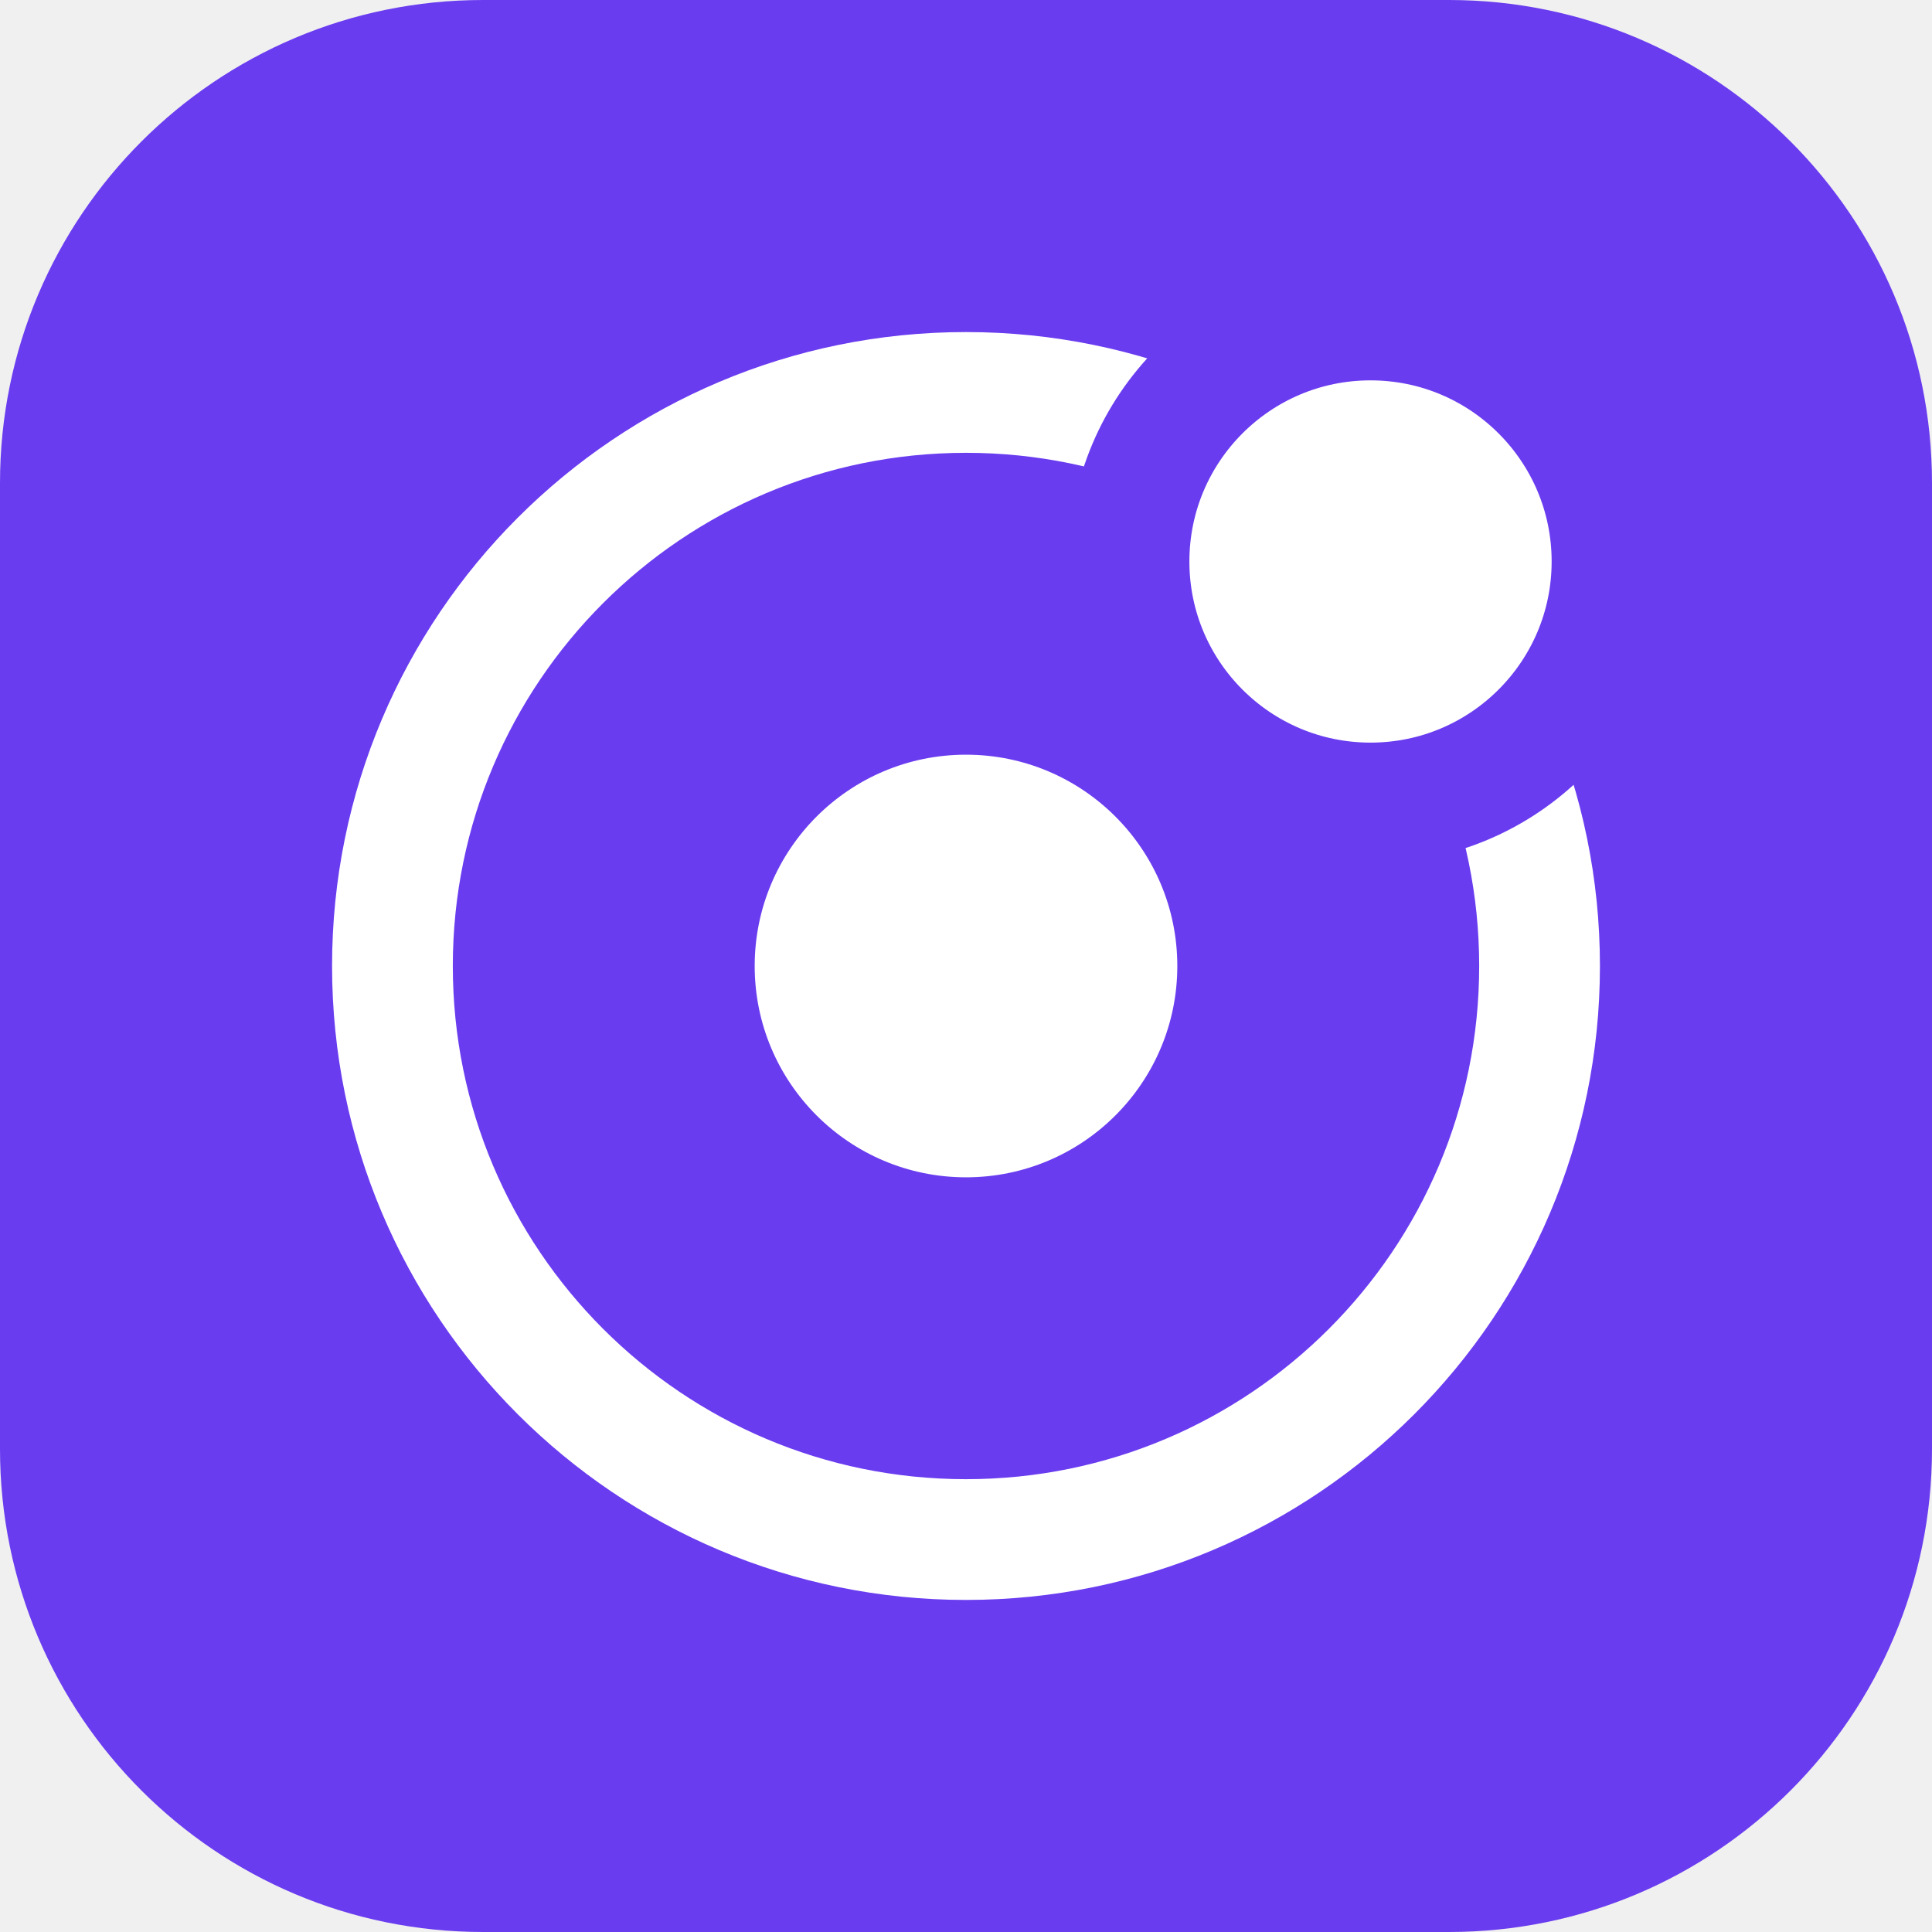
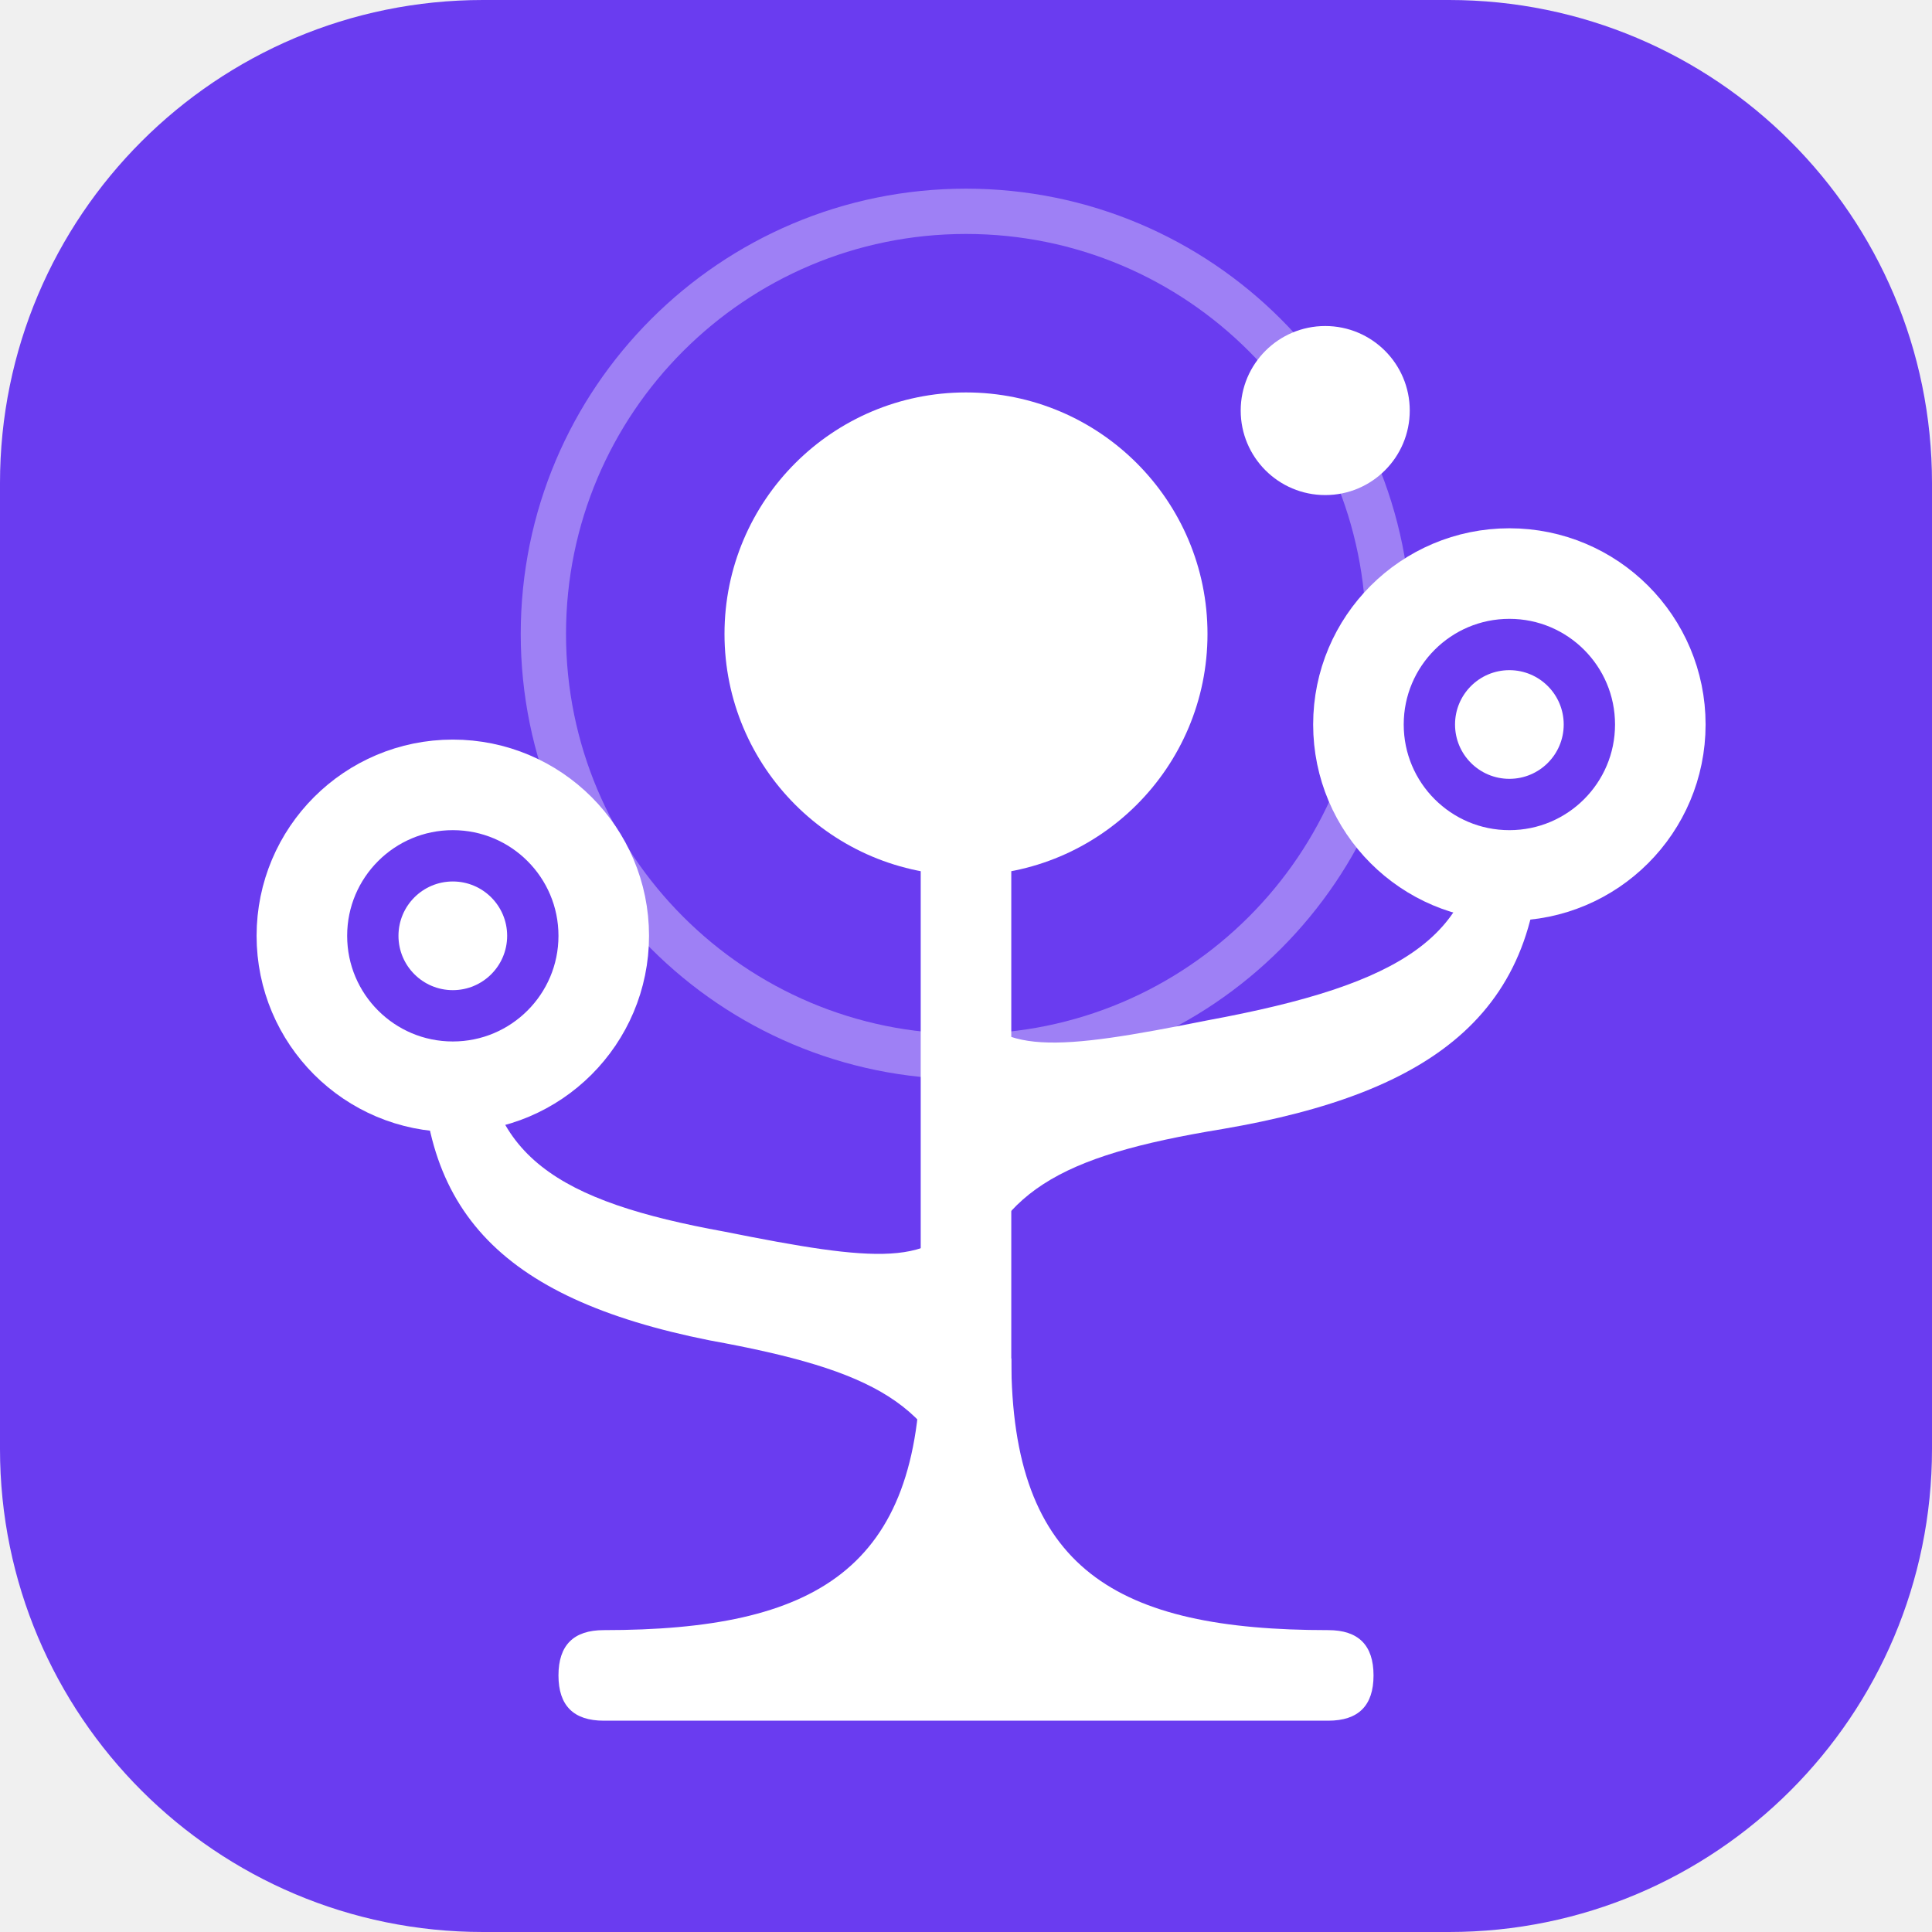
- <svg xmlns="http://www.w3.org/2000/svg" viewBox="0 0 32 32" role="img" aria-label="Orrery">
-   <rect width="32" height="32" rx="8" fill="#6a3cf0" />
-   <circle cx="16" cy="16" r="9.5" fill="none" stroke="#ffffff" stroke-width="2" />
-   <circle cx="16" cy="16" r="3.5" fill="#ffffff" />
-   <circle cx="22.7" cy="9.3" r="4" fill="#ffffff" stroke="#6a3cf0" stroke-width="2" />
+ <svg xmlns="http://www.w3.org/2000/svg" viewBox="0 0 64 64" role="img" aria-label="Orrery">
+   <rect width="64" height="64" rx="16" fill="#6a3cf0" />
+   <circle cx="32" cy="21" r="14" fill="none" stroke="#ffffff" stroke-opacity="0.35" stroke-width="1.5" />
+   <path d="M32 28V47" fill="none" stroke="#ffffff" stroke-width="3" stroke-linecap="round" />
+   <g fill="#ffffff">
+     <path d="M30.5 45C30.5 52 27 54 20 54Q18.5 54 18.5 55.5Q18.5 57 20 57H44Q45.5 57 45.5 55.5Q45.5 54 44 54C37 54 33.5 52 33.5 45Z" />
+     <path d="M32 40C31 42 29 41.8 24 40.8C18.5 39.8 16 38.3 16 34H14C13.7 40 16.5 43 23.5 44.4C29 45.4 31 46.5 32 50Z" />
+     <path d="M32 33C33 35 35 34.8 40 33.8C46.5 32.6 49 31 49 27H51C51.3 33.5 47.5 36.2 40.5 37.4C35 38.3 33 39.5 32 43Z" />
+     <circle cx="32" cy="21" r="8" />
+     <circle cx="43.9" cy="13.6" r="2.8" />
+   </g>
+   <g fill="#6a3cf0" stroke="#ffffff" stroke-width="3">
+     <circle cx="15" cy="31" r="5" />
+     <circle cx="50" cy="24" r="5" />
+   </g>
+   <g fill="#ffffff">
+     <circle cx="15" cy="31" r="1.8" />
+     <circle cx="50" cy="24" r="1.8" />
+   </g>
</svg>
